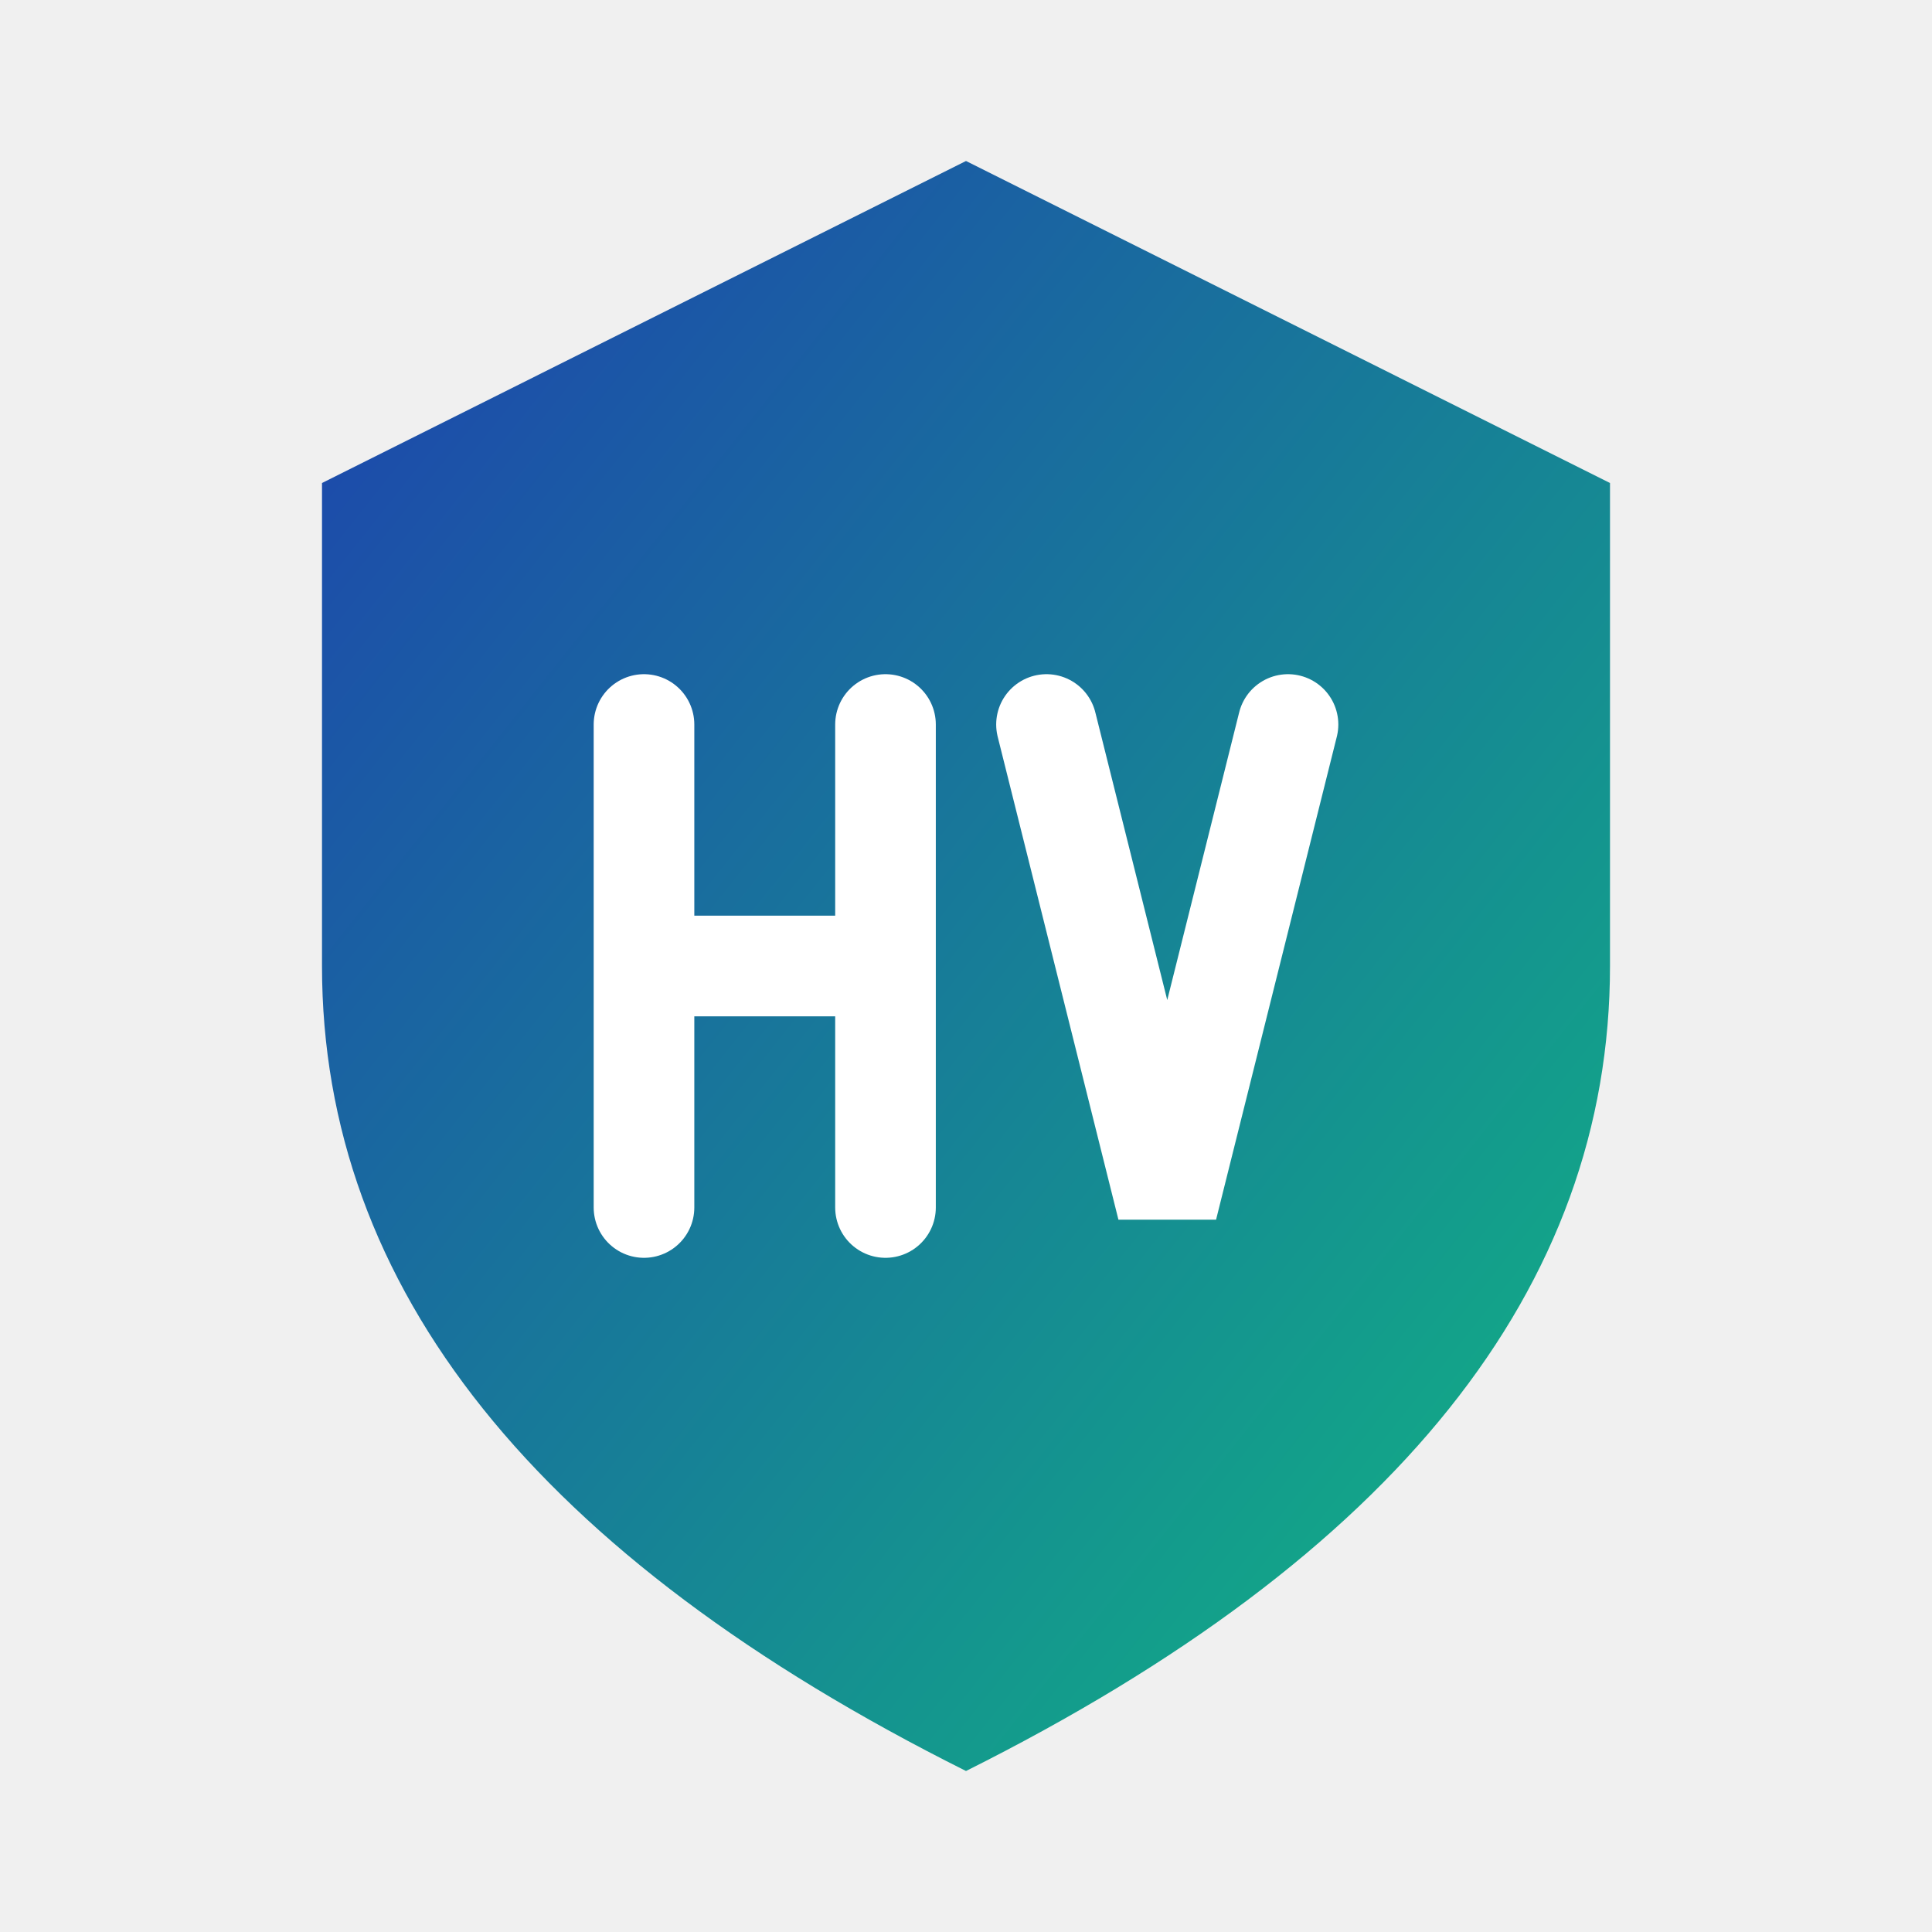
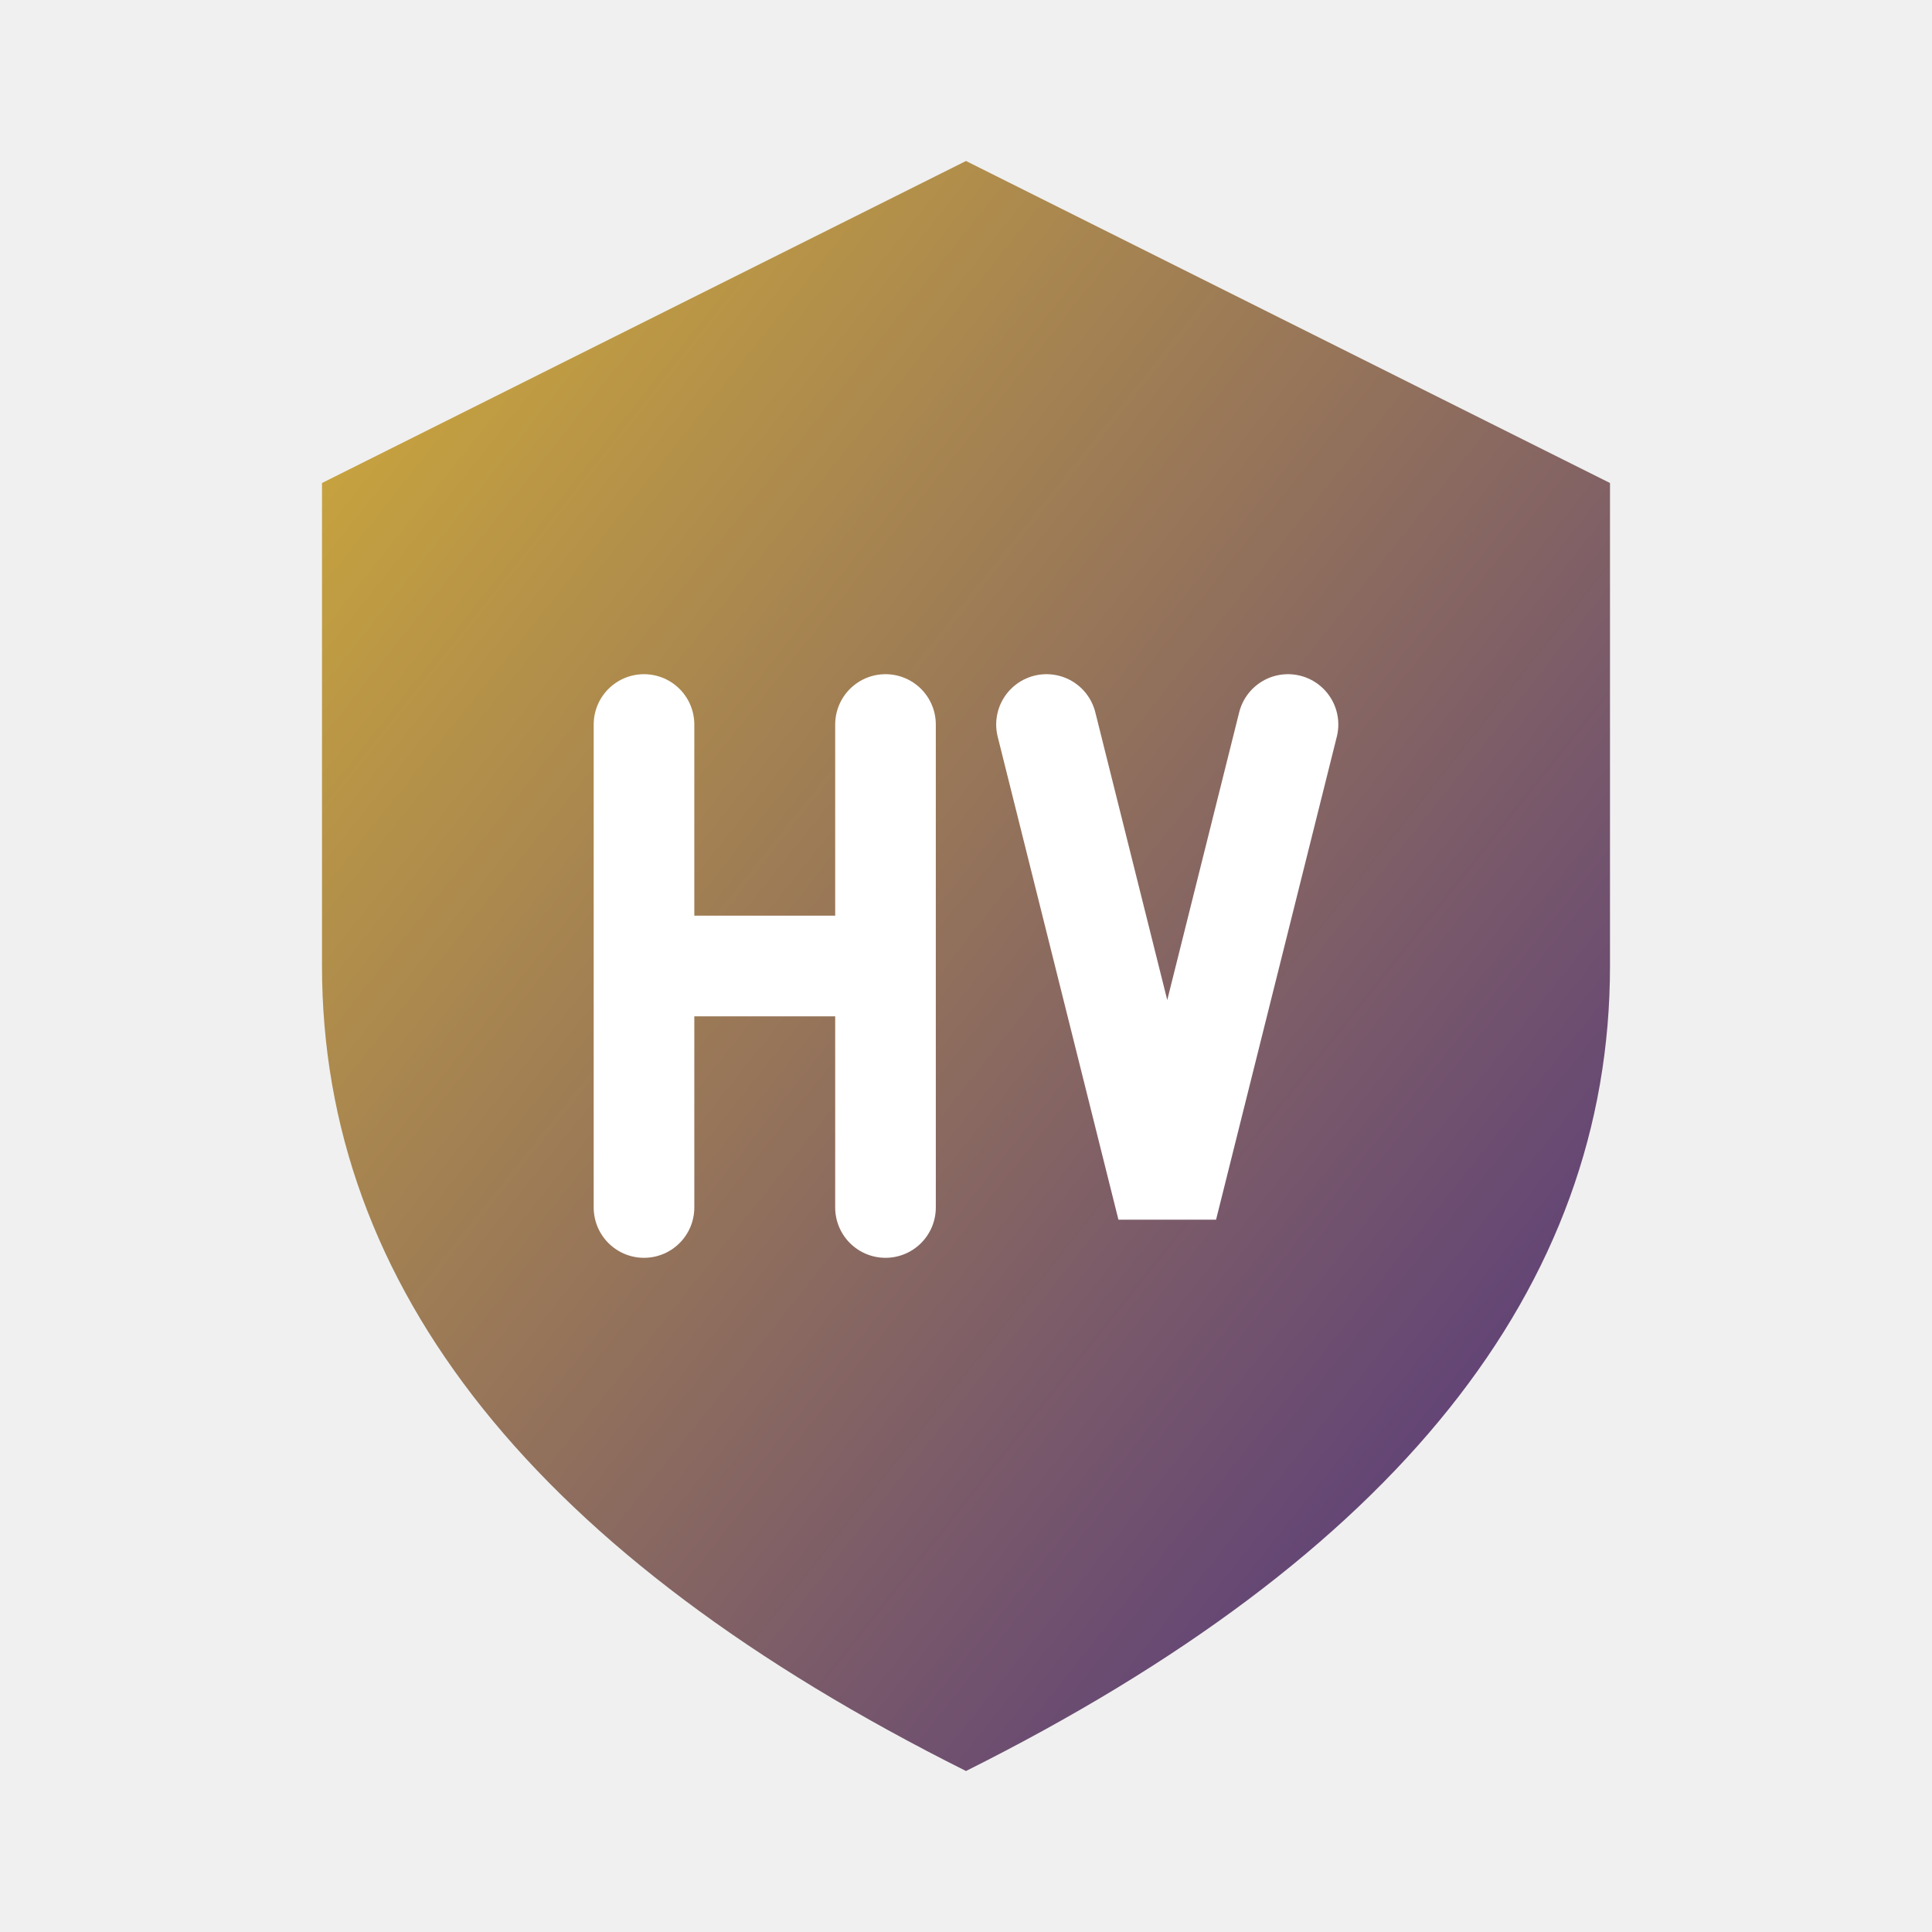
<svg xmlns="http://www.w3.org/2000/svg" width="48" height="48" viewBox="0 0 48 48" fill="none">
  <defs>
    <linearGradient id="logoGradient" x1="0%" y1="0%" x2="100%" y2="100%">
-       <stop offset="0%" style="stop-color:#1e40af;stop-opacity:1" />
-       <stop offset="100%" style="stop-color:#10b981;stop-opacity:1" />
+       <stop offset="0%" style="stop-color:#D4AF37;stop-opacity:1" />
+       <stop offset="100%" style="stop-color:#4B2E83;stop-opacity:1" />
    </linearGradient>
  </defs>
  <path d="M24 4 L40 12 L40 24 Q40 36 24 44 Q8 36 8 24 L8 12 Z" fill="url(#logoGradient)" />
  <path d="M16 18 L16 30 M16 24 L22 24 M22 18 L22 30" stroke="white" stroke-width="2.5" stroke-linecap="round" fill="none" />
  <path d="M26 18 L29 30 L32 18" stroke="white" stroke-width="2.5" stroke-linecap="round" fill="none" />
</svg>
